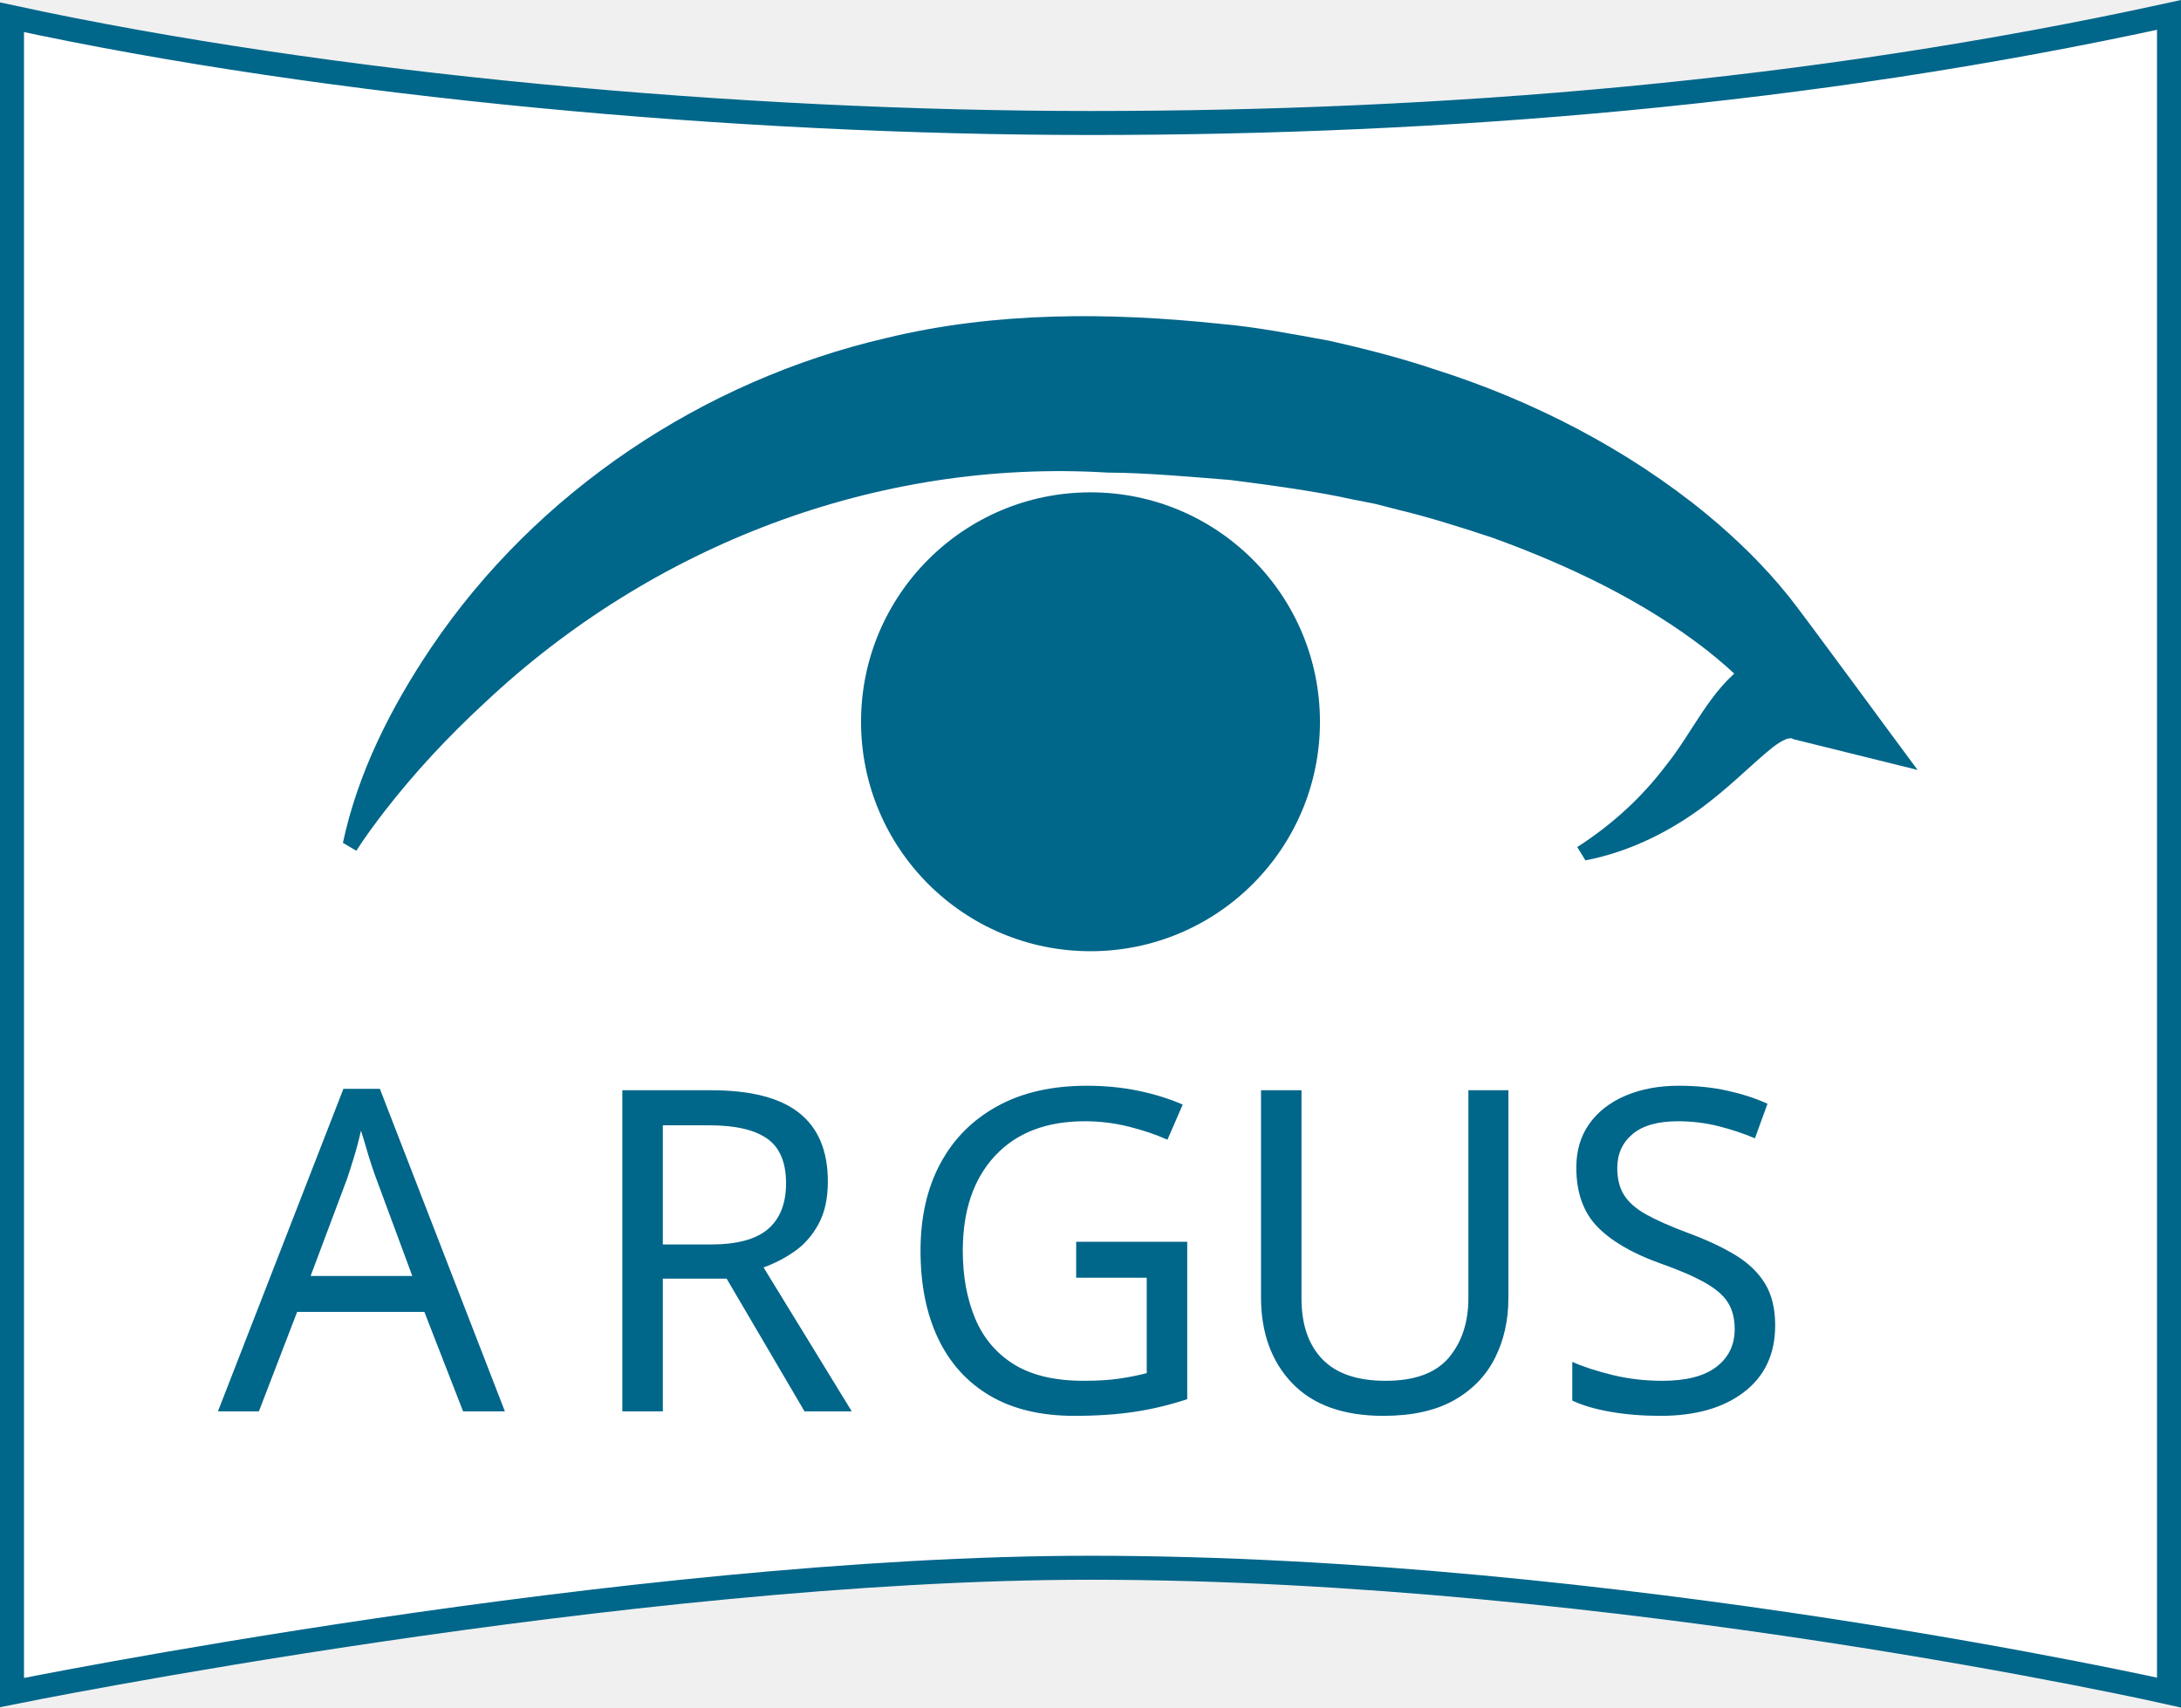
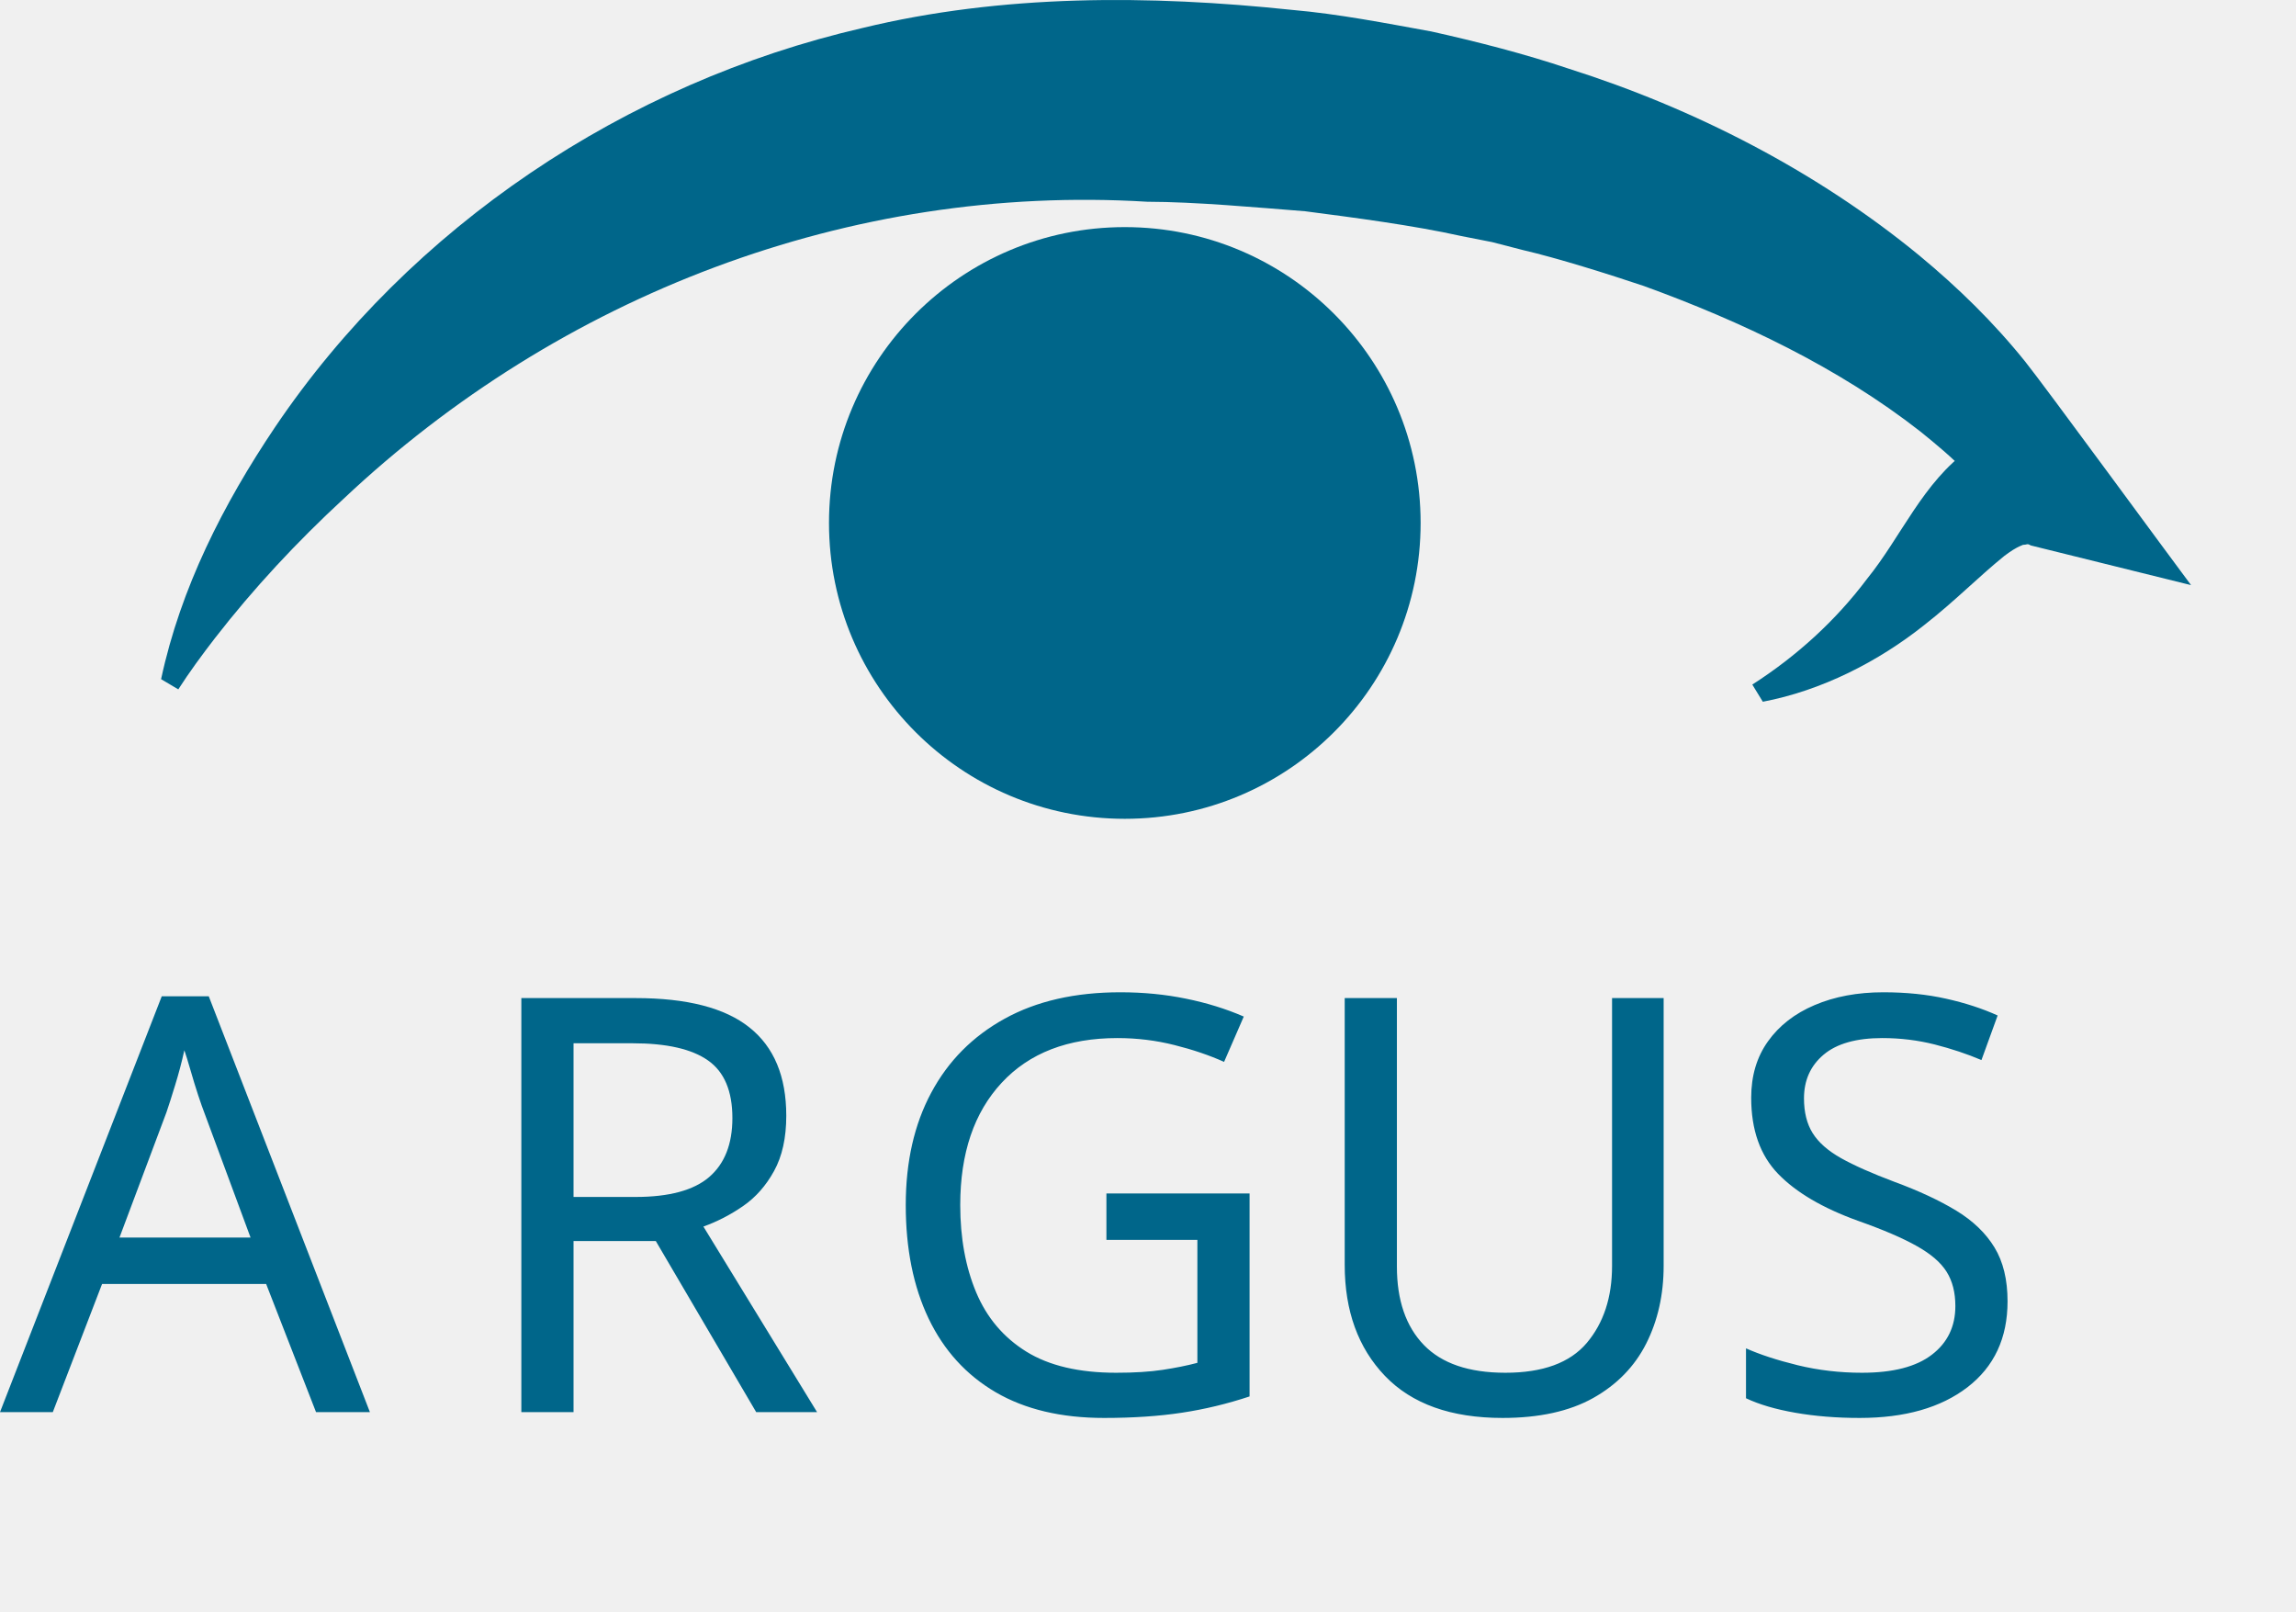
- <svg xmlns="http://www.w3.org/2000/svg" id="uuid-452f539a-d022-4539-9c95-8830631991b6" viewBox="0 0 363.66 284.74">
+ <svg xmlns="http://www.w3.org/2000/svg" id="uuid-081bd064-f7a4-4701-a438-ece56dfc20f3" viewBox="0 0 296.96 208.42">
  <defs>
-     <style>.uuid-0136277c-f39f-4ea5-952e-8a400fd91c2f,.uuid-aabac377-fb9e-490a-9532-843f36f8ac37{fill:#00668a;}.uuid-54d6eaee-a6cd-468f-a947-157c0bc6ead3{fill:#fff;stroke:#00668a;stroke-miterlimit:10;stroke-width:4px;}.uuid-ad518694-5e7a-405d-917d-8fc8e4347f86{letter-spacing:0em;}.uuid-aabac377-fb9e-490a-9532-843f36f8ac37{font-family:Futura-Bold, Futura;font-size:75px;}</style>
+     <style>.uuid-9c17ef5b-ea7f-4822-888b-1aa3cb48c6d5,.uuid-b11339f5-b3c4-4df5-98f2-8751bc0b936e{fill:#00668a;}.uuid-fb25c1fa-e217-44d9-93dd-479b5fce2fdb{letter-spacing:0em;}.uuid-b11339f5-b3c4-4df5-98f2-8751bc0b936e{font-family:Futura-Bold, Futura;font-size:75px;}</style>
  </defs>
-   <g id="uuid-9b83d243-42cc-4e77-89e8-d832c3e739ad">
-     <g id="uuid-20c7a9c0-07aa-4a0d-96d8-0813c9c4efb6">
-       <path id="uuid-24a82c29-a38c-4bfc-9b32-e281feab4299" class="uuid-54d6eaee-a6cd-468f-a947-157c0bc6ead3" d="M361.66,282.24s-92.28-20.81-179.83-20.81c-77.15,0-179.83,20.81-179.83,20.81V2.88C55.01,14.34,123.06,20.51,181.83,20.51s119.81-4.9,179.83-18.02V282.24Z" />
-       <text class="uuid-aabac377-fb9e-490a-9532-843f36f8ac37" transform="translate(36.34 235.35)">
+   <g id="uuid-a8323419-a906-4524-b7a3-4c87a5d06302">
+     <g id="uuid-a5c0b25e-424b-4112-b6d7-882d6e5902f0">
+       <text class="uuid-b11339f5-b3c4-4df5-98f2-8751bc0b936e" transform="translate(0 182.62)">
        <tspan x="0" y="0">A</tspan>
-         <tspan class="uuid-ad518694-5e7a-405d-917d-8fc8e4347f86" x="60.15" y="0">R</tspan>
+         <tspan class="uuid-fb25c1fa-e217-44d9-93dd-479b5fce2fdb" x="60.15" y="0">R</tspan>
        <tspan x="112.57" y="0">GUS</tspan>
      </text>
-       <g id="uuid-ab43eb93-cac4-4fca-a852-986cd68d594a">
-         <path class="uuid-0136277c-f39f-4ea5-952e-8a400fd91c2f" d="M57.18,140.53c2.52-11.78,8.06-22.65,14.74-32.58,17.53-25.96,45.3-44.51,75.93-51.6,18.14-4.4,37.15-4.29,55.62-2.35,5.99,.52,12.12,1.72,18.01,2.79,5.8,1.29,12.14,2.91,17.79,4.82,16.25,5.15,32.08,13.28,45.28,24.12,5,4.13,9.67,8.69,13.74,13.76,2.35,2.91,18.85,25.45,21.45,28.9,0,0-20.72-5.13-20.72-5.13-.13-.03-.29-.25-.64-.12l-.25,.03s-.13,.01-.13,.01c0,0-.16,.07-.16,.07-.84,.33-1.5,.81-2.25,1.36-3.39,2.74-6.41,5.85-10.27,8.87-6.06,4.84-13.4,8.55-20.97,9.99,0,0-1.36-2.22-1.36-2.22,5.72-3.67,10.76-8.24,14.84-13.67,4.44-5.48,7.24-12.52,13.22-16.76,0,0-.42,2.96-.42,2.96-1.74-1.85-3.89-3.63-5.91-5.26-10.6-8.29-23.18-14.25-35.8-18.83-4.51-1.51-11.06-3.58-15.63-4.64,0,0-3.95-1.02-3.95-1.02l-4.01-.79c-6.21-1.38-13.86-2.38-20.18-3.2-6.26-.49-14.16-1.22-20.42-1.23-38.44-2.35-76.01,12.11-103.96,38.43-6,5.54-11.61,11.55-16.63,18.02-1.66,2.15-3.3,4.38-4.73,6.61l-2.24-1.33h0Z" />
-         <path class="uuid-0136277c-f39f-4ea5-952e-8a400fd91c2f" d="M181.83,82.1c21.13,0,38.26,17.13,38.26,38.26s-17.13,38.26-38.26,38.26-38.26-17.13-38.26-38.26,17.13-38.26,38.26-38.26" />
+       <g id="uuid-451afd43-a51d-42bd-82cc-033fbd978d12">
+         <path class="uuid-9c17ef5b-ea7f-4822-888b-1aa3cb48c6d5" d="M20.84,87.81c2.52-11.78,8.06-22.65,14.74-32.58C53.11,29.27,80.88,10.71,111.51,3.63,129.64-.77,148.66-.66,167.12,1.28c5.99,.52,12.12,1.72,18.01,2.79,5.8,1.29,12.14,2.91,17.79,4.82,16.25,5.15,32.08,13.28,45.28,24.12,5,4.13,9.67,8.69,13.74,13.76,2.35,2.91,18.85,25.45,21.45,28.9,0,0-20.72-5.13-20.72-5.13-.13-.03-.29-.25-.64-.12l-.25,.03s-.13,.01-.13,.01c0,0-.16,.07-.16,.07-.84,.33-1.5,.81-2.25,1.36-3.39,2.75-6.41,5.85-10.27,8.87-6.06,4.84-13.4,8.55-20.97,9.99,0,0-1.36-2.22-1.36-2.22,5.72-3.67,10.76-8.24,14.84-13.67,4.44-5.48,7.24-12.52,13.22-16.76,0,0-.42,2.96-.42,2.96-1.74-1.85-3.89-3.63-5.91-5.26-10.6-8.29-23.18-14.25-35.8-18.83-4.51-1.51-11.06-3.58-15.63-4.64,0,0-3.95-1.02-3.95-1.02l-4.01-.79c-6.21-1.38-13.86-2.38-20.18-3.2-6.26-.49-14.16-1.22-20.42-1.23-38.44-2.35-76.01,12.11-103.96,38.43-6,5.54-11.61,11.55-16.63,18.02-1.66,2.15-3.3,4.38-4.73,6.61,0,0-2.24-1.33-2.24-1.33h0Z" />
+         <path class="uuid-9c17ef5b-ea7f-4822-888b-1aa3cb48c6d5" d="M145.48,29.37c21.13,0,38.26,17.13,38.26,38.26s-17.13,38.26-38.26,38.26-38.26-17.13-38.26-38.26,17.13-38.26,38.26-38.26" />
      </g>
    </g>
  </g>
</svg>
